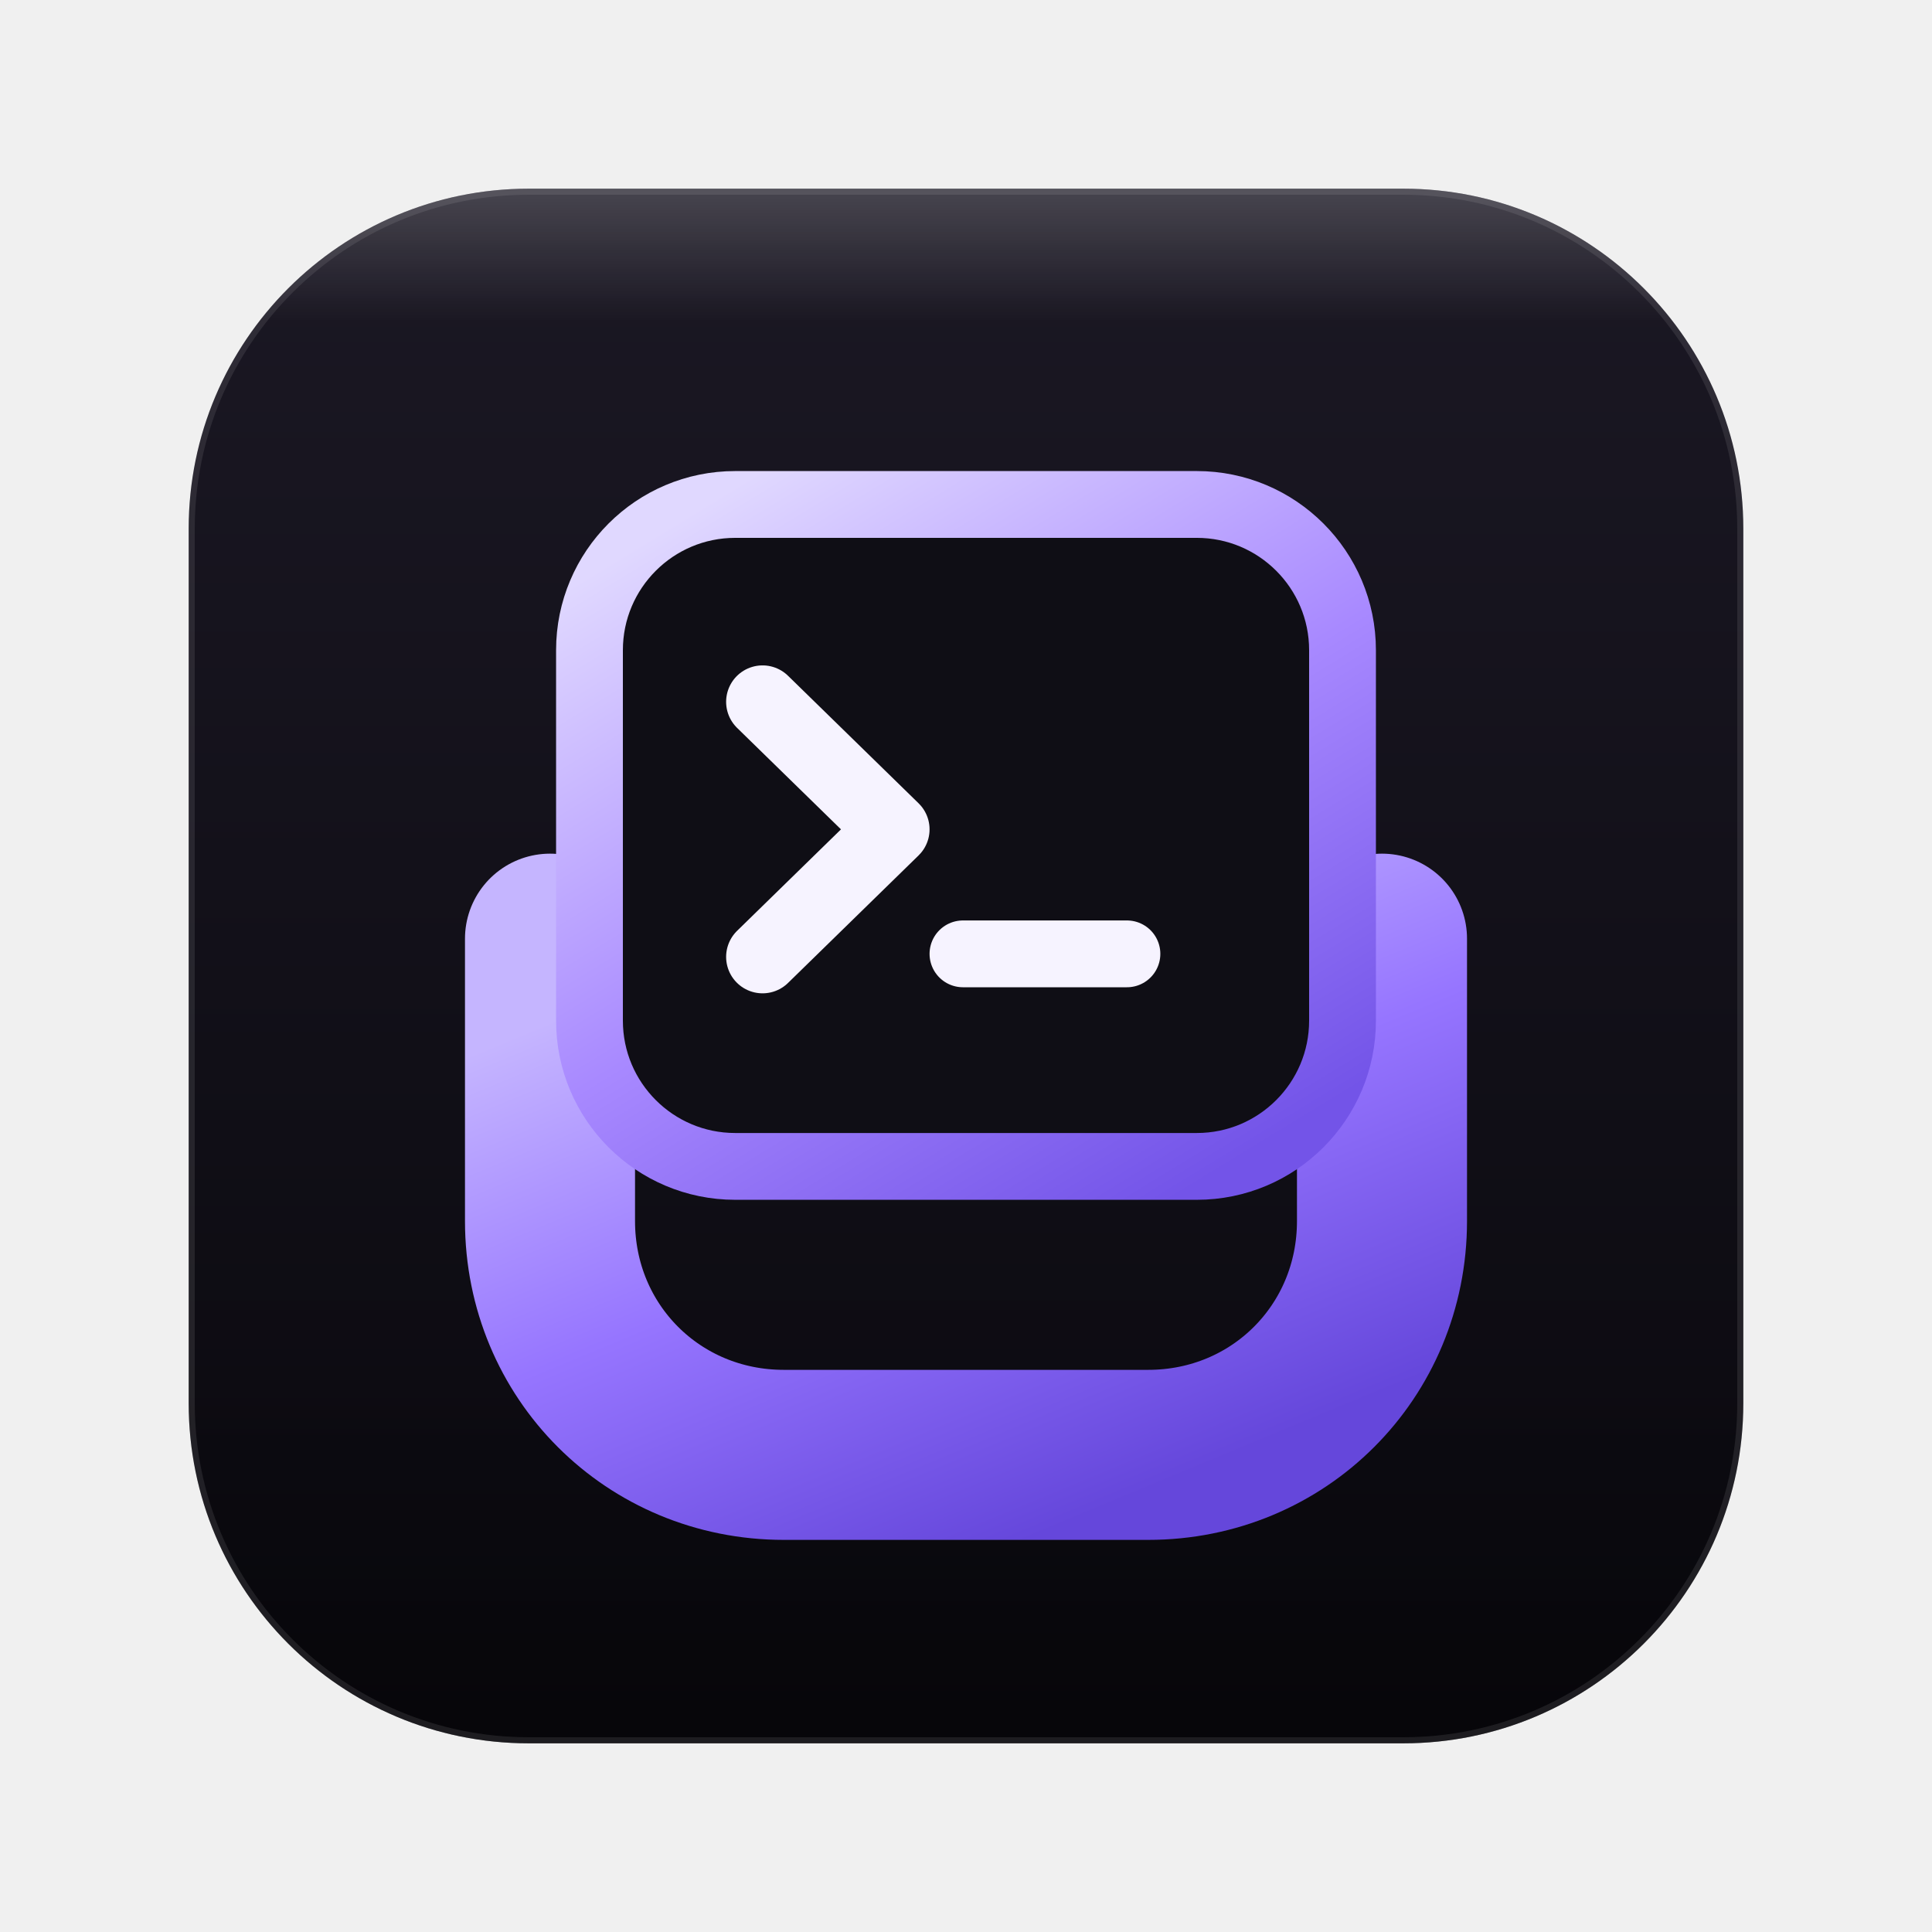
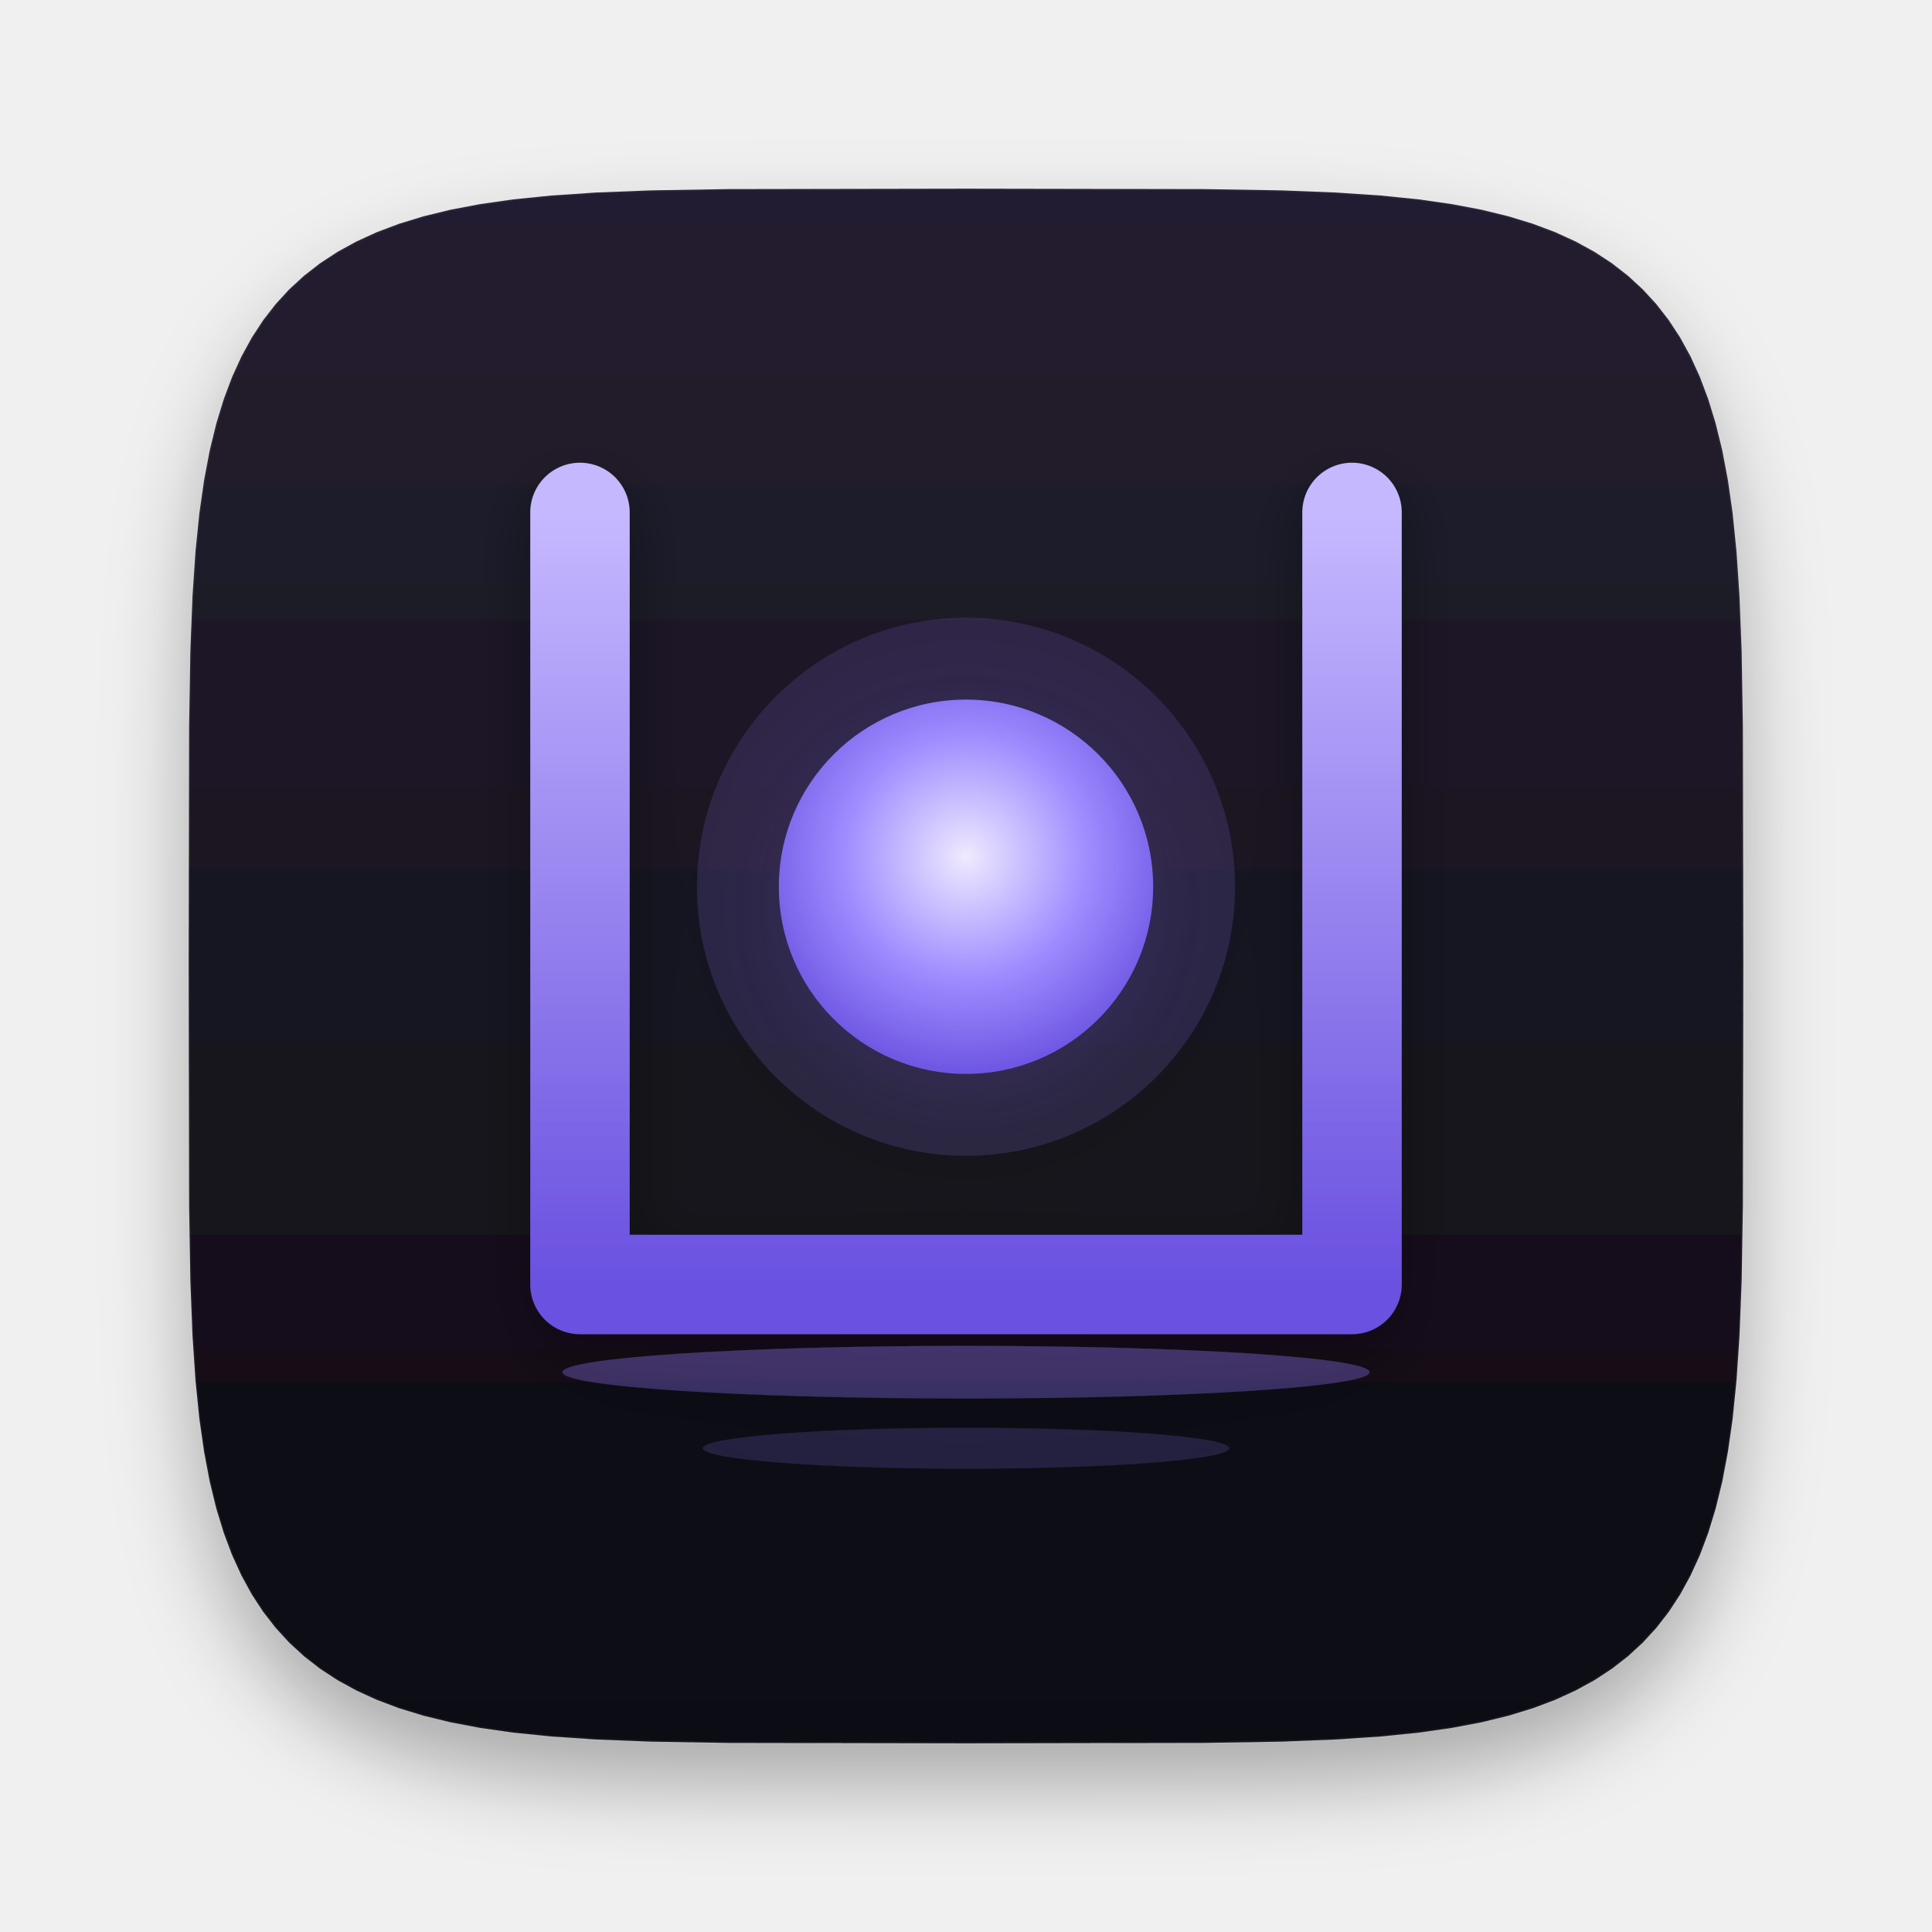
- <svg xmlns="http://www.w3.org/2000/svg" viewBox="0 0 1024 1024" width="1024" height="1024" role="img" aria-label="Pier app icon — minimal docked terminal">
+ <svg xmlns="http://www.w3.org/2000/svg" viewBox="0 0 1024 1024" width="1024" height="1024" role="img" aria-label="Pier app icon — macOS desktop">
  <defs>
    <linearGradient id="bg" x1="0" y1="0" x2="0" y2="1">
-       <stop offset="0" stop-color="#1b1824" />
-       <stop offset="1" stop-color="#09080d" />
+       <stop offset="0" stop-color="#241f30" />
+       <stop offset="1" stop-color="#0c0b12" />
    </linearGradient>
-     <linearGradient id="dock" x1="0.18" y1="0.04" x2="0.82" y2="1">
-       <stop offset="0" stop-color="#c5b5ff" />
-       <stop offset="0.48" stop-color="#9675ff" />
-       <stop offset="1" stop-color="#6547db" />
+     <linearGradient id="vio" x1="0" y1="0" x2="0" y2="1">
+       <stop offset="0" stop-color="#c6b8ff" />
+       <stop offset="1" stop-color="#6a51e0" />
    </linearGradient>
-     <linearGradient id="windowStroke" x1="0.15" y1="0" x2="0.85" y2="1">
-       <stop offset="0" stop-color="#e0d8ff" />
-       <stop offset="0.52" stop-color="#a889ff" />
-       <stop offset="1" stop-color="#7354e8" />
+     <radialGradient id="orb" cx="0.5" cy="0.42" r="0.6">
+       <stop offset="0" stop-color="#efeaff" />
+       <stop offset="0.55" stop-color="#9d8bff" />
+       <stop offset="1" stop-color="#6a51e0" />
+     </radialGradient>
+     <linearGradient id="rim" x1="0" y1="0" x2="0" y2="1">
+       <stop offset="0" stop-color="#ffffff" stop-opacity="0.22" />
+       <stop offset="0.05" stop-color="#ffffff" stop-opacity="0" />
    </linearGradient>
-     <linearGradient id="rim" x1="0" y1="0" x2="0" y2="1">
-       <stop offset="0" stop-color="#ffffff" stop-opacity="0.18" />
-       <stop offset="0.08" stop-color="#ffffff" stop-opacity="0" />
+     <linearGradient id="ishadow" x1="0" y1="0" x2="0" y2="1">
+       <stop offset="0.86" stop-color="#000000" stop-opacity="0" />
+       <stop offset="1" stop-color="#000000" stop-opacity="0.30" />
    </linearGradient>
-     <linearGradient id="innerShade" x1="0" y1="0" x2="0" y2="1">
-       <stop offset="0.76" stop-color="#000000" stop-opacity="0" />
-       <stop offset="1" stop-color="#000000" stop-opacity="0.26" />
-     </linearGradient>
-     <clipPath id="plate">
-       <rect width="512" height="512" rx="112" />
+     <clipPath id="body">
+       <path d="M 924.00 512.00 L 923.77 638.60 L 923.10 678.95 L 921.96 708.17 L 920.37 731.81 L 918.33 751.94 L 915.81 769.57 L 912.83 785.29 L 909.36 799.49 L 905.41 812.41 L 900.96 824.24 L 896.00 835.10 L 890.51 845.11 L 884.48 854.33 L 877.87 862.83 L 870.67 870.67 L 862.83 877.87 L 854.33 884.48 L 845.11 890.51 L 835.10 896.00 L 824.24 900.96 L 812.41 905.41 L 799.49 909.36 L 785.29 912.83 L 769.57 915.81 L 751.94 918.33 L 731.81 920.37 L 708.17 921.96 L 678.95 923.10 L 638.60 923.77 L 512.00 924.00 L 385.40 923.77 L 345.05 923.10 L 315.83 921.96 L 292.19 920.37 L 272.06 918.33 L 254.43 915.81 L 238.71 912.83 L 224.51 909.36 L 211.59 905.41 L 199.76 900.96 L 188.90 896.00 L 178.89 890.51 L 169.67 884.48 L 161.17 877.87 L 153.33 870.67 L 146.13 862.83 L 139.52 854.33 L 133.49 845.11 L 128.00 835.10 L 123.04 824.24 L 118.59 812.41 L 114.64 799.49 L 111.17 785.29 L 108.19 769.57 L 105.67 751.94 L 103.63 731.81 L 102.04 708.17 L 100.90 678.95 L 100.23 638.60 L 100.00 512.00 L 100.23 385.40 L 100.90 345.05 L 102.04 315.83 L 103.63 292.19 L 105.67 272.06 L 108.19 254.43 L 111.17 238.71 L 114.64 224.51 L 118.59 211.59 L 123.04 199.76 L 128.00 188.90 L 133.49 178.89 L 139.52 169.67 L 146.13 161.17 L 153.33 153.33 L 161.17 146.13 L 169.67 139.52 L 178.89 133.49 L 188.90 128.00 L 199.76 123.04 L 211.59 118.59 L 224.51 114.64 L 238.71 111.17 L 254.43 108.19 L 272.06 105.67 L 292.19 103.63 L 315.83 102.04 L 345.05 100.90 L 385.40 100.23 L 512.00 100.00 L 638.60 100.23 L 678.95 100.90 L 708.17 102.04 L 731.81 103.63 L 751.94 105.67 L 769.57 108.19 L 785.29 111.17 L 799.49 114.64 L 812.41 118.59 L 824.24 123.04 L 835.10 128.00 L 845.11 133.49 L 854.33 139.52 L 862.83 146.13 L 870.67 153.33 L 877.87 161.17 L 884.48 169.67 L 890.51 178.89 L 896.00 188.90 L 900.96 199.76 L 905.41 211.59 L 909.36 224.51 L 912.83 238.71 L 915.81 254.43 L 918.33 272.06 L 920.37 292.19 L 921.96 315.83 L 923.10 345.05 L 923.77 385.40 Z" />
    </clipPath>
+     <filter id="drop" x="-20%" y="-20%" width="140%" height="150%">
+       <feDropShadow dx="0" dy="22" stdDeviation="22" flood-color="#000000" flood-opacity="0.30" />
+     </filter>
+     <filter id="fg" x="-25%" y="-25%" width="150%" height="150%">
+       <feDropShadow dx="0" dy="7" stdDeviation="10" flood-color="#000000" flood-opacity="0.32" />
+     </filter>
  </defs>
-   <g transform="translate(100 100) scale(1.609375)">
-     <rect width="512" height="512" rx="112" fill="url(#bg)" />
-     <g clip-path="url(#plate)">
-       <rect width="512" height="512" fill="url(#rim)" />
-       <rect width="512" height="512" fill="url(#innerShade)" />
+   <path d="M 924.00 512.00 L 923.77 638.60 L 923.10 678.95 L 921.96 708.17 L 920.37 731.81 L 918.33 751.94 L 915.81 769.57 L 912.83 785.29 L 909.36 799.49 L 905.41 812.41 L 900.96 824.24 L 896.00 835.10 L 890.51 845.11 L 884.48 854.33 L 877.87 862.83 L 870.67 870.67 L 862.83 877.87 L 854.33 884.48 L 845.11 890.51 L 835.10 896.00 L 824.24 900.96 L 812.41 905.41 L 799.49 909.36 L 785.29 912.83 L 769.57 915.81 L 751.94 918.33 L 731.81 920.37 L 708.17 921.96 L 678.95 923.10 L 638.60 923.77 L 512.00 924.00 L 385.40 923.77 L 345.05 923.10 L 315.83 921.96 L 292.19 920.37 L 272.06 918.33 L 254.43 915.81 L 238.71 912.83 L 224.51 909.36 L 211.59 905.41 L 199.76 900.96 L 188.90 896.00 L 178.89 890.51 L 169.67 884.48 L 161.17 877.87 L 153.33 870.67 L 146.13 862.83 L 139.52 854.33 L 133.49 845.11 L 128.00 835.10 L 123.04 824.24 L 118.59 812.41 L 114.64 799.49 L 111.17 785.29 L 108.19 769.57 L 105.67 751.94 L 103.63 731.81 L 102.04 708.17 L 100.90 678.95 L 100.23 638.60 L 100.00 512.00 L 100.23 385.40 L 100.90 345.05 L 102.04 315.83 L 103.63 292.19 L 105.67 272.06 L 108.19 254.43 L 111.17 238.71 L 114.64 224.51 L 118.59 211.59 L 123.04 199.76 L 128.00 188.90 L 133.49 178.89 L 139.52 169.67 L 146.13 161.17 L 153.33 153.33 L 161.17 146.13 L 169.67 139.52 L 178.89 133.49 L 188.90 128.00 L 199.76 123.04 L 211.59 118.59 L 224.51 114.64 L 238.71 111.17 L 254.43 108.19 L 272.06 105.67 L 292.19 103.63 L 315.83 102.04 L 345.05 100.90 L 385.40 100.23 L 512.00 100.00 L 638.60 100.23 L 678.95 100.90 L 708.17 102.04 L 731.81 103.63 L 751.94 105.67 L 769.57 108.19 L 785.29 111.17 L 799.49 114.64 L 812.41 118.59 L 824.24 123.04 L 835.10 128.00 L 845.11 133.49 L 854.33 139.52 L 862.83 146.13 L 870.67 153.33 L 877.87 161.17 L 884.48 169.67 L 890.51 178.89 L 896.00 188.90 L 900.96 199.76 L 905.41 211.59 L 909.36 224.51 L 912.83 238.71 L 915.81 254.43 L 918.33 272.06 L 920.37 292.19 L 921.96 315.83 L 923.10 345.05 L 923.77 385.40 Z" fill="url(#bg)" filter="url(#drop)" />
+   <g clip-path="url(#body)">
+     <rect width="1024" height="1024" fill="url(#rim)" />
+     <rect width="1024" height="1024" fill="url(#ishadow)" />
+     <g transform="translate(115.2 98) scale(1.55)" filter="url(#fg)">
+       <path d="M 124 112 L 124 376 L 388 376 L 388 112" fill="none" stroke="url(#vio)" stroke-width="34" stroke-linecap="round" stroke-linejoin="round" />
+       <circle cx="256" cy="240" r="92" fill="#8a76f0" fill-opacity="0.16" />
+       <circle cx="256" cy="240" r="64" fill="url(#orb)" />
+       <ellipse cx="256" cy="406" rx="138" ry="9" fill="#8a76f0" fill-opacity="0.32" />
+       <ellipse cx="256" cy="432" rx="90" ry="7" fill="#8a76f0" fill-opacity="0.18" />
    </g>
-     <path d="M 119 247 V 340 C 119 383 153 417 196 417 H 316 C 359 417 393 383 393 340 V 247" fill="none" stroke="url(#dock)" stroke-width="56" stroke-linecap="round" stroke-linejoin="round" />
-     <rect x="132" y="104" width="248" height="218" rx="48" fill="#0f0e15" stroke="url(#windowStroke)" stroke-width="22" />
-     <path d="M 189 169 L 232 211 L 189 253" fill="none" stroke="#f6f3ff" stroke-width="24" stroke-linecap="round" stroke-linejoin="round" />
-     <path d="M 255 252 H 309" fill="none" stroke="#f6f3ff" stroke-width="22" stroke-linecap="round" />
-     <rect x="1" y="1" width="510" height="510" rx="111" fill="none" stroke="#ffffff" stroke-opacity="0.09" stroke-width="2" />
  </g>
+   <path d="M 924.00 512.00 L 923.77 638.60 L 923.10 678.95 L 921.96 708.17 L 920.37 731.81 L 918.33 751.94 L 915.81 769.57 L 912.83 785.29 L 909.36 799.49 L 905.41 812.41 L 900.96 824.24 L 896.00 835.10 L 890.51 845.11 L 884.48 854.33 L 877.87 862.83 L 870.67 870.67 L 862.83 877.87 L 854.33 884.48 L 845.11 890.51 L 835.10 896.00 L 824.24 900.96 L 812.41 905.41 L 799.49 909.36 L 785.29 912.83 L 769.57 915.81 L 751.94 918.33 L 731.81 920.37 L 708.17 921.96 L 678.95 923.10 L 638.60 923.77 L 512.00 924.00 L 385.40 923.77 L 345.05 923.10 L 315.83 921.96 L 292.19 920.37 L 272.06 918.33 L 254.43 915.81 L 238.71 912.83 L 224.51 909.36 L 211.59 905.41 L 199.76 900.96 L 188.90 896.00 L 178.89 890.51 L 169.67 884.48 L 161.17 877.87 L 153.33 870.67 L 146.13 862.83 L 139.52 854.33 L 133.49 845.11 L 128.00 835.10 L 123.04 824.24 L 118.59 812.41 L 114.64 799.49 L 111.17 785.29 L 108.19 769.57 L 105.67 751.94 L 103.63 731.81 L 102.04 708.17 L 100.90 678.95 L 100.23 638.60 L 100.00 512.00 L 100.23 385.40 L 100.90 345.05 L 102.04 315.83 L 103.63 292.19 L 105.67 272.06 L 108.19 254.43 L 111.17 238.71 L 114.64 224.51 L 118.59 211.59 L 123.04 199.76 L 128.00 188.90 L 133.49 178.89 L 139.52 169.67 L 146.13 161.17 L 153.33 153.33 L 161.17 146.13 L 169.67 139.52 L 178.89 133.49 L 188.90 128.00 L 199.76 123.04 L 211.59 118.59 L 224.51 114.64 L 238.71 111.17 L 254.43 108.19 L 272.06 105.67 L 292.19 103.63 L 315.83 102.04 L 345.05 100.90 L 385.40 100.23 L 512.00 100.00 L 638.60 100.23 L 678.95 100.90 L 708.17 102.04 L 731.81 103.63 L 751.94 105.67 L 769.57 108.19 L 785.29 111.17 L 799.49 114.64 L 812.41 118.59 L 824.24 123.04 L 835.10 128.00 L 845.11 133.49 L 854.33 139.52 L 862.83 146.13 L 870.67 153.33 L 877.87 161.17 L 884.48 169.67 L 890.51 178.89 L 896.00 188.90 L 900.96 199.76 L 905.41 211.59 L 909.36 224.51 L 912.83 238.71 L 915.81 254.43 L 918.33 272.06 L 920.37 292.19 L 921.96 315.83 L 923.10 345.05 L 923.77 385.40 Z" fill="none" stroke="#ffffff" stroke-opacity="0.05" stroke-width="1.5" />
</svg>
